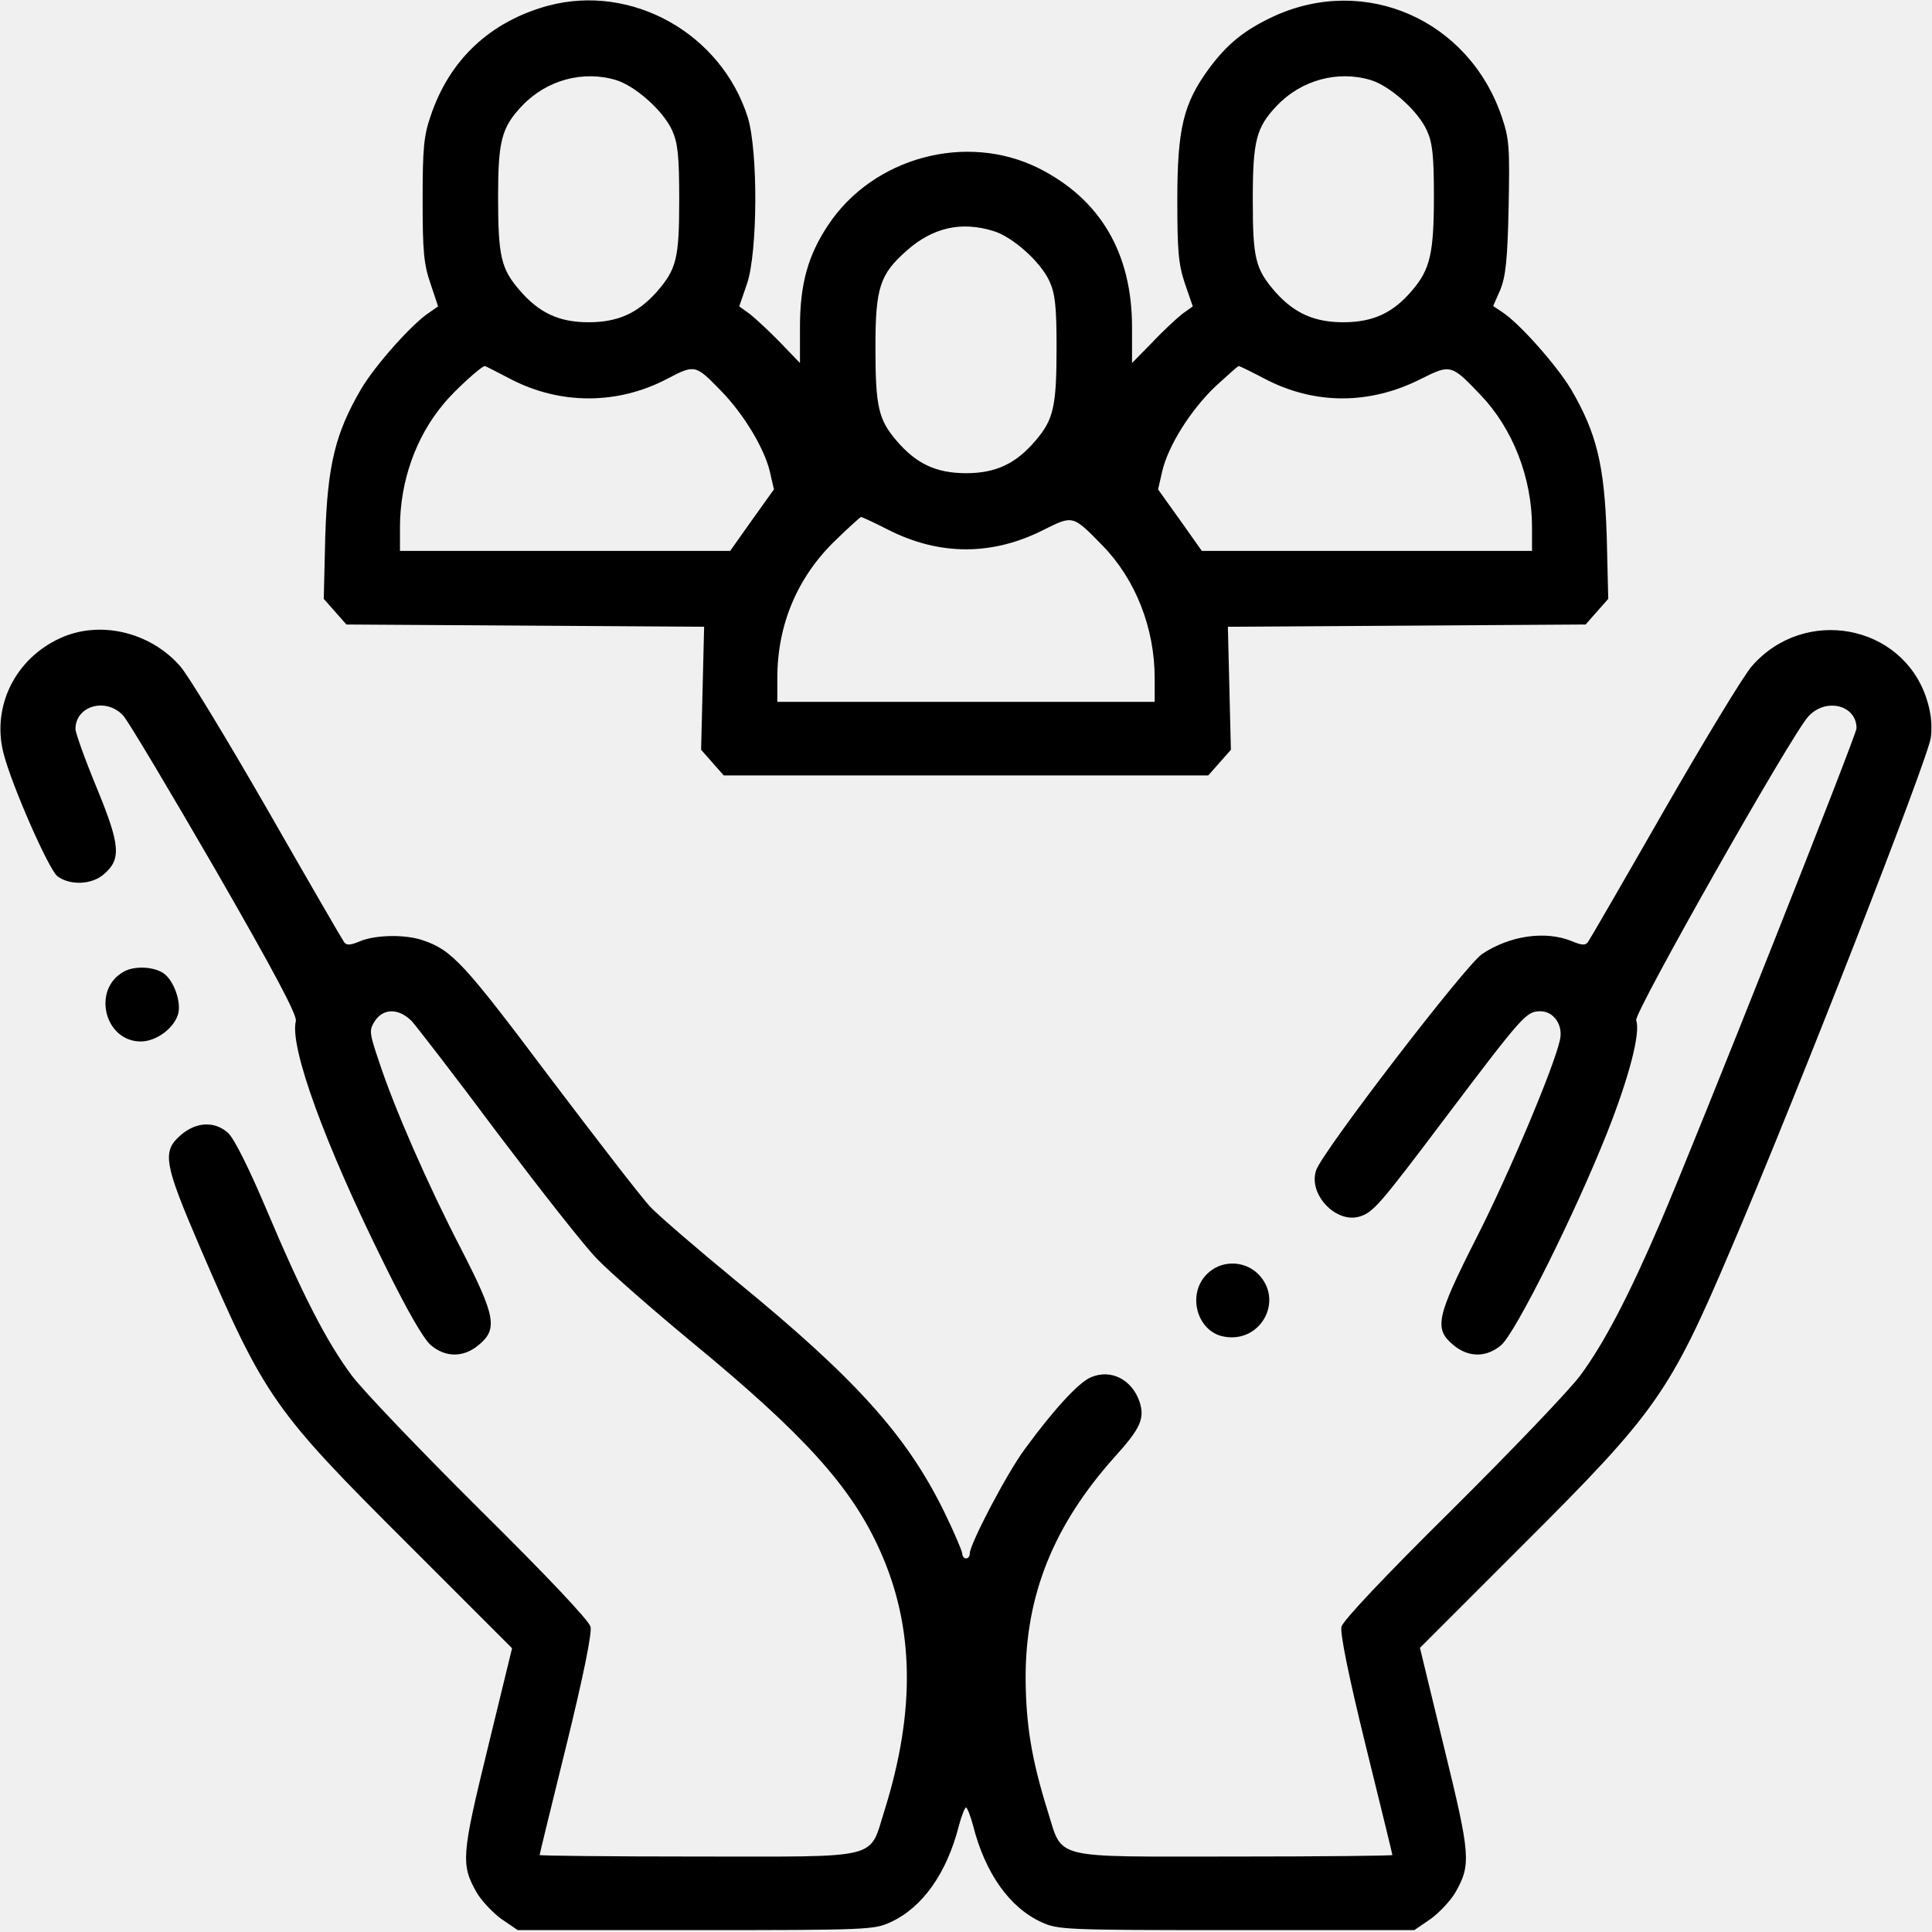
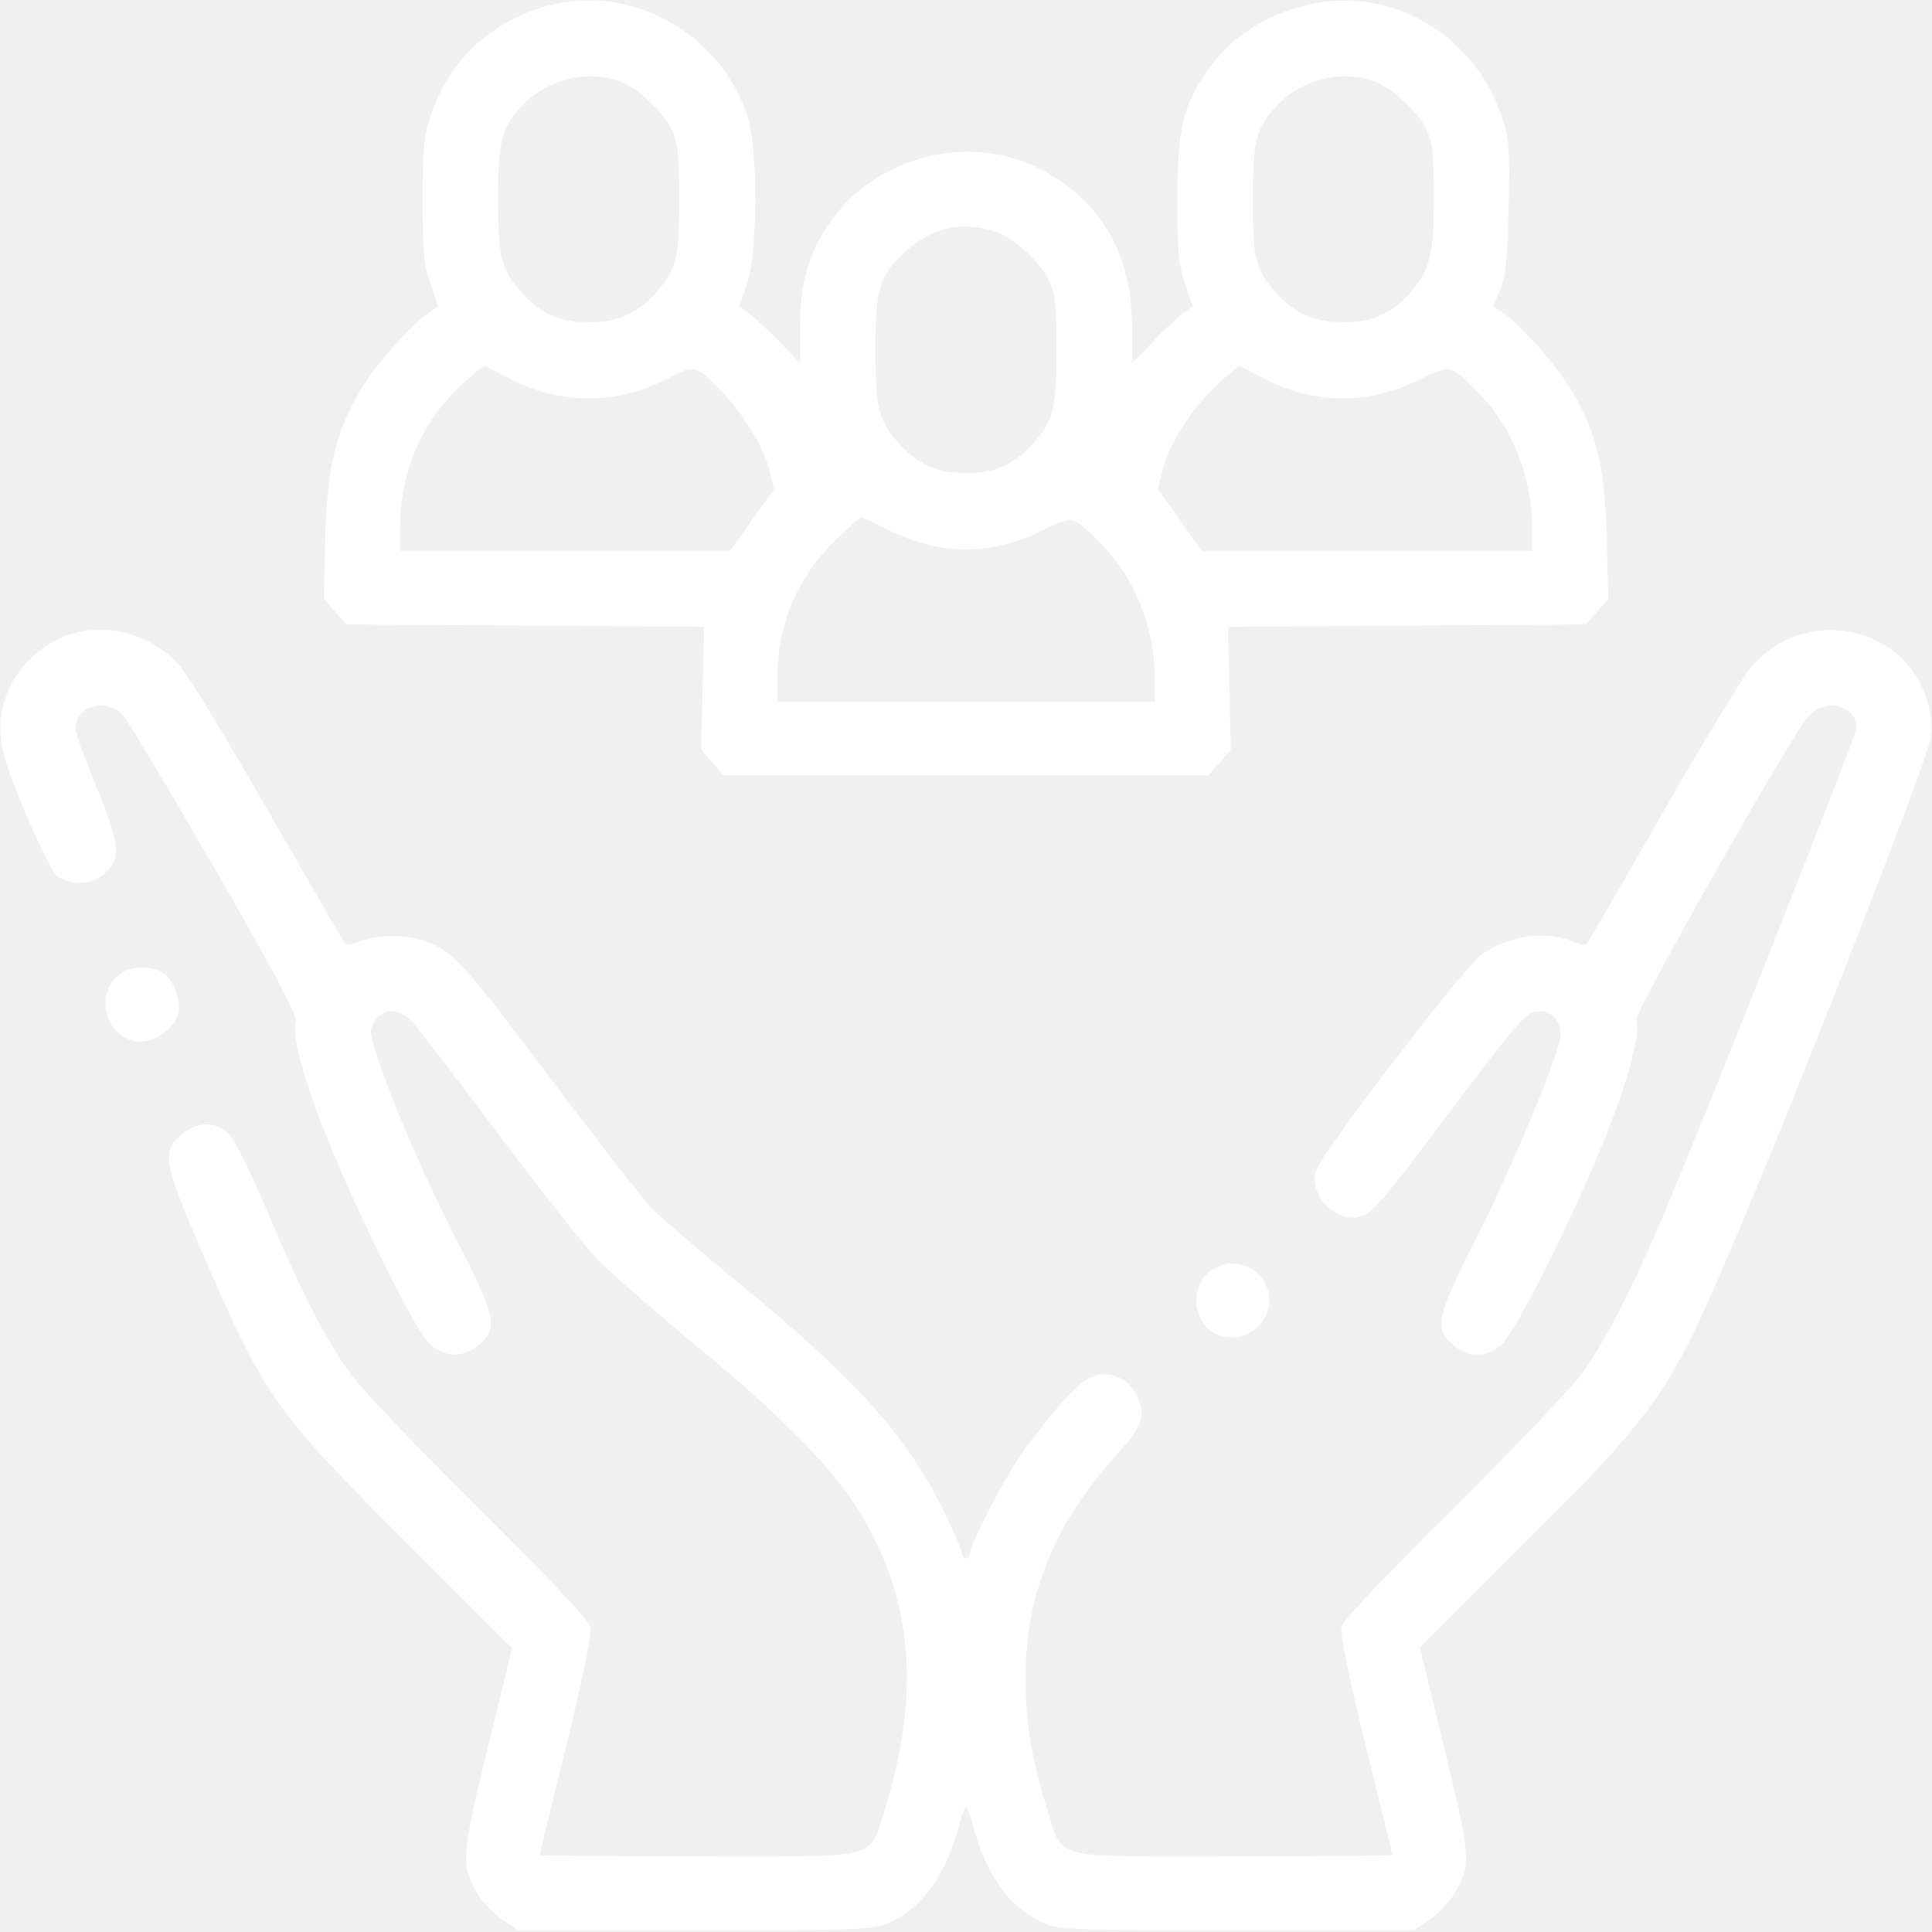
<svg xmlns="http://www.w3.org/2000/svg" version="1.0" width="512pt" height="512pt" viewBox="0 0 512 512" preserveAspectRatio="xMidYMid meet">
-   <g transform="translate(0,512) scale(0.1,-0.1)" fill="#000000" stroke="none">
+   <g transform="translate(0,512) scale(0.1,-0.1)" fill="#ffffff" stroke="none">
    <path d="M1453 5105 c-154 -42 -262 -143 -312 -293 -18 -52 -21 -86 -21 -222 0 -136 3 -170 21 -222 l20 -60 -23 -16 c-45 -29 -144 -140 -181 -203 -68 -116 -89 -201 -95 -390 l-4 -166 30 -34 30 -34 474 -3 474 -3 -4 -163 -4 -163 30 -34 30 -34 642 0 642 0 30 34 30 34 -4 163 -4 163 474 3 474 3 30 34 30 34 -4 166 c-6 189 -27 274 -95 390 -38 63 -136 174 -182 204 l-24 16 19 43 c14 35 19 77 22 218 3 159 2 181 -18 240 -87 257 -361 378 -604 267 -77 -36 -123 -72 -173 -140 -67 -92 -83 -158 -83 -348 0 -134 3 -169 20 -220 l21 -61 -28 -20 c-15 -12 -52 -46 -80 -76 l-53 -54 0 95 c0 196 -84 339 -247 421 -192 96 -439 29 -558 -150 -54 -81 -75 -157 -75 -271 l0 -95 -52 54 c-29 30 -66 64 -81 76 l-28 20 21 61 c28 85 29 349 2 439 -70 223 -307 356 -529 297z m179 -197 c51 -15 126 -82 149 -133 15 -33 19 -66 19 -183 0 -158 -7 -185 -60 -246 -50 -56 -103 -80 -180 -80 -79 0 -132 25 -184 86 -48 56 -56 89 -56 246 0 148 9 184 63 241 65 69 162 95 249 69z m2000 0 c51 -15 126 -82 149 -133 15 -32 19 -66 19 -174 0 -153 -10 -195 -58 -251 -50 -59 -103 -84 -182 -84 -77 0 -130 24 -180 80 -53 61 -60 88 -60 244 0 157 9 192 63 249 65 69 162 95 249 69z m-1000 -400 c51 -15 126 -82 149 -133 15 -32 19 -66 19 -175 0 -158 -8 -192 -56 -248 -52 -61 -105 -86 -184 -86 -79 0 -132 25 -184 86 -48 56 -56 90 -56 248 0 159 12 193 83 256 69 61 144 78 229 52z m-1280 -392 c132 -69 284 -69 416 0 74 39 75 38 144 -33 59 -61 113 -150 128 -212 l11 -48 -58 -81 -58 -82 -437 0 -438 0 0 63 c0 121 42 239 115 326 29 36 101 101 110 101 1 0 31 -15 67 -34z m2000 0 c132 -69 278 -69 414 0 78 39 80 39 158 -43 85 -89 136 -219 136 -350 l0 -63 -438 0 -437 0 -58 82 -58 81 11 48 c16 68 75 162 141 225 32 29 59 54 62 54 2 0 33 -15 69 -34z m-998 -400 c136 -69 276 -69 412 0 78 39 77 39 156 -42 87 -89 138 -218 138 -351 l0 -63 -500 0 -500 0 0 63 c0 143 54 269 155 366 35 34 65 61 67 61 2 0 35 -15 72 -34z" />
    <path d="M160 3429 c-119 -54 -182 -180 -151 -304 21 -84 120 -309 143 -327 33 -25 91 -23 123 5 47 40 44 77 -19 230 -31 75 -56 145 -56 155 0 62 82 85 127 35 14 -16 123 -199 244 -408 156 -271 217 -386 213 -401 -17 -68 76 -324 233 -641 62 -126 105 -201 125 -218 39 -33 87 -33 127 1 51 42 44 77 -48 256 -87 168 -176 371 -217 496 -26 77 -26 82 -10 107 23 34 64 33 98 -2 14 -16 117 -149 228 -298 112 -148 230 -299 264 -333 34 -35 147 -134 251 -220 295 -243 421 -382 496 -549 92 -202 96 -426 13 -691 -42 -132 -3 -122 -495 -122 -231 0 -419 2 -419 4 0 2 32 133 71 291 45 183 68 297 64 314 -4 16 -111 130 -294 311 -158 157 -311 317 -339 355 -67 90 -131 215 -226 440 -47 111 -86 189 -102 203 -36 32 -85 29 -126 -7 -49 -43 -43 -75 51 -294 173 -402 197 -435 551 -788 l277 -277 -64 -263 c-70 -286 -72 -310 -30 -384 12 -21 42 -53 65 -70 l44 -30 471 0 c458 0 473 1 517 21 85 39 149 130 181 255 7 27 16 49 19 49 3 0 12 -22 19 -49 32 -125 96 -216 181 -255 44 -20 59 -21 517 -21 l471 0 44 30 c23 17 53 49 65 70 42 74 40 98 -30 384 l-64 264 276 276 c349 348 386 400 546 776 172 401 527 1310 532 1361 4 35 0 68 -12 104 -65 196 -323 244 -462 85 -21 -23 -125 -195 -232 -381 -107 -187 -198 -344 -203 -351 -7 -9 -17 -8 -43 3 -69 28 -163 15 -237 -34 -42 -27 -423 -523 -440 -573 -22 -63 52 -142 115 -123 36 11 52 29 229 264 204 270 213 280 250 280 36 0 61 -37 52 -76 -16 -73 -136 -357 -221 -524 -107 -211 -113 -241 -62 -284 40 -34 88 -34 127 -1 38 32 196 349 281 563 59 149 89 266 77 298 -7 18 411 756 456 805 46 51 128 31 128 -31 0 -18 -423 -1084 -520 -1310 -83 -193 -149 -320 -212 -405 -28 -38 -181 -198 -339 -355 -183 -181 -290 -295 -294 -311 -4 -17 19 -131 64 -314 39 -158 71 -289 71 -291 0 -2 -188 -4 -419 -4 -492 0 -453 -10 -495 122 -42 135 -57 226 -58 348 -1 222 74 408 236 589 69 76 80 102 66 146 -20 59 -76 88 -129 65 -32 -13 -99 -86 -175 -190 -47 -63 -146 -252 -146 -277 0 -7 -4 -13 -10 -13 -5 0 -10 6 -10 13 0 6 -22 58 -49 113 -99 201 -234 351 -552 611 -101 83 -202 170 -225 194 -23 24 -143 180 -268 345 -226 301 -258 336 -335 362 -46 16 -124 15 -166 -2 -26 -11 -36 -12 -43 -3 -5 7 -96 164 -203 351 -107 186 -211 358 -232 381 -79 90 -212 122 -317 74z" />
    <path d="M328 2545 c-85 -47 -51 -185 45 -185 43 0 92 38 100 77 6 31 -12 81 -36 101 -24 20 -79 24 -109 7z" />
    <path d="M3197 1742 c-52 -54 -24 -151 46 -164 98 -19 161 96 91 166 -38 37 -100 37 -137 -2z" />
  </g>
</svg>
